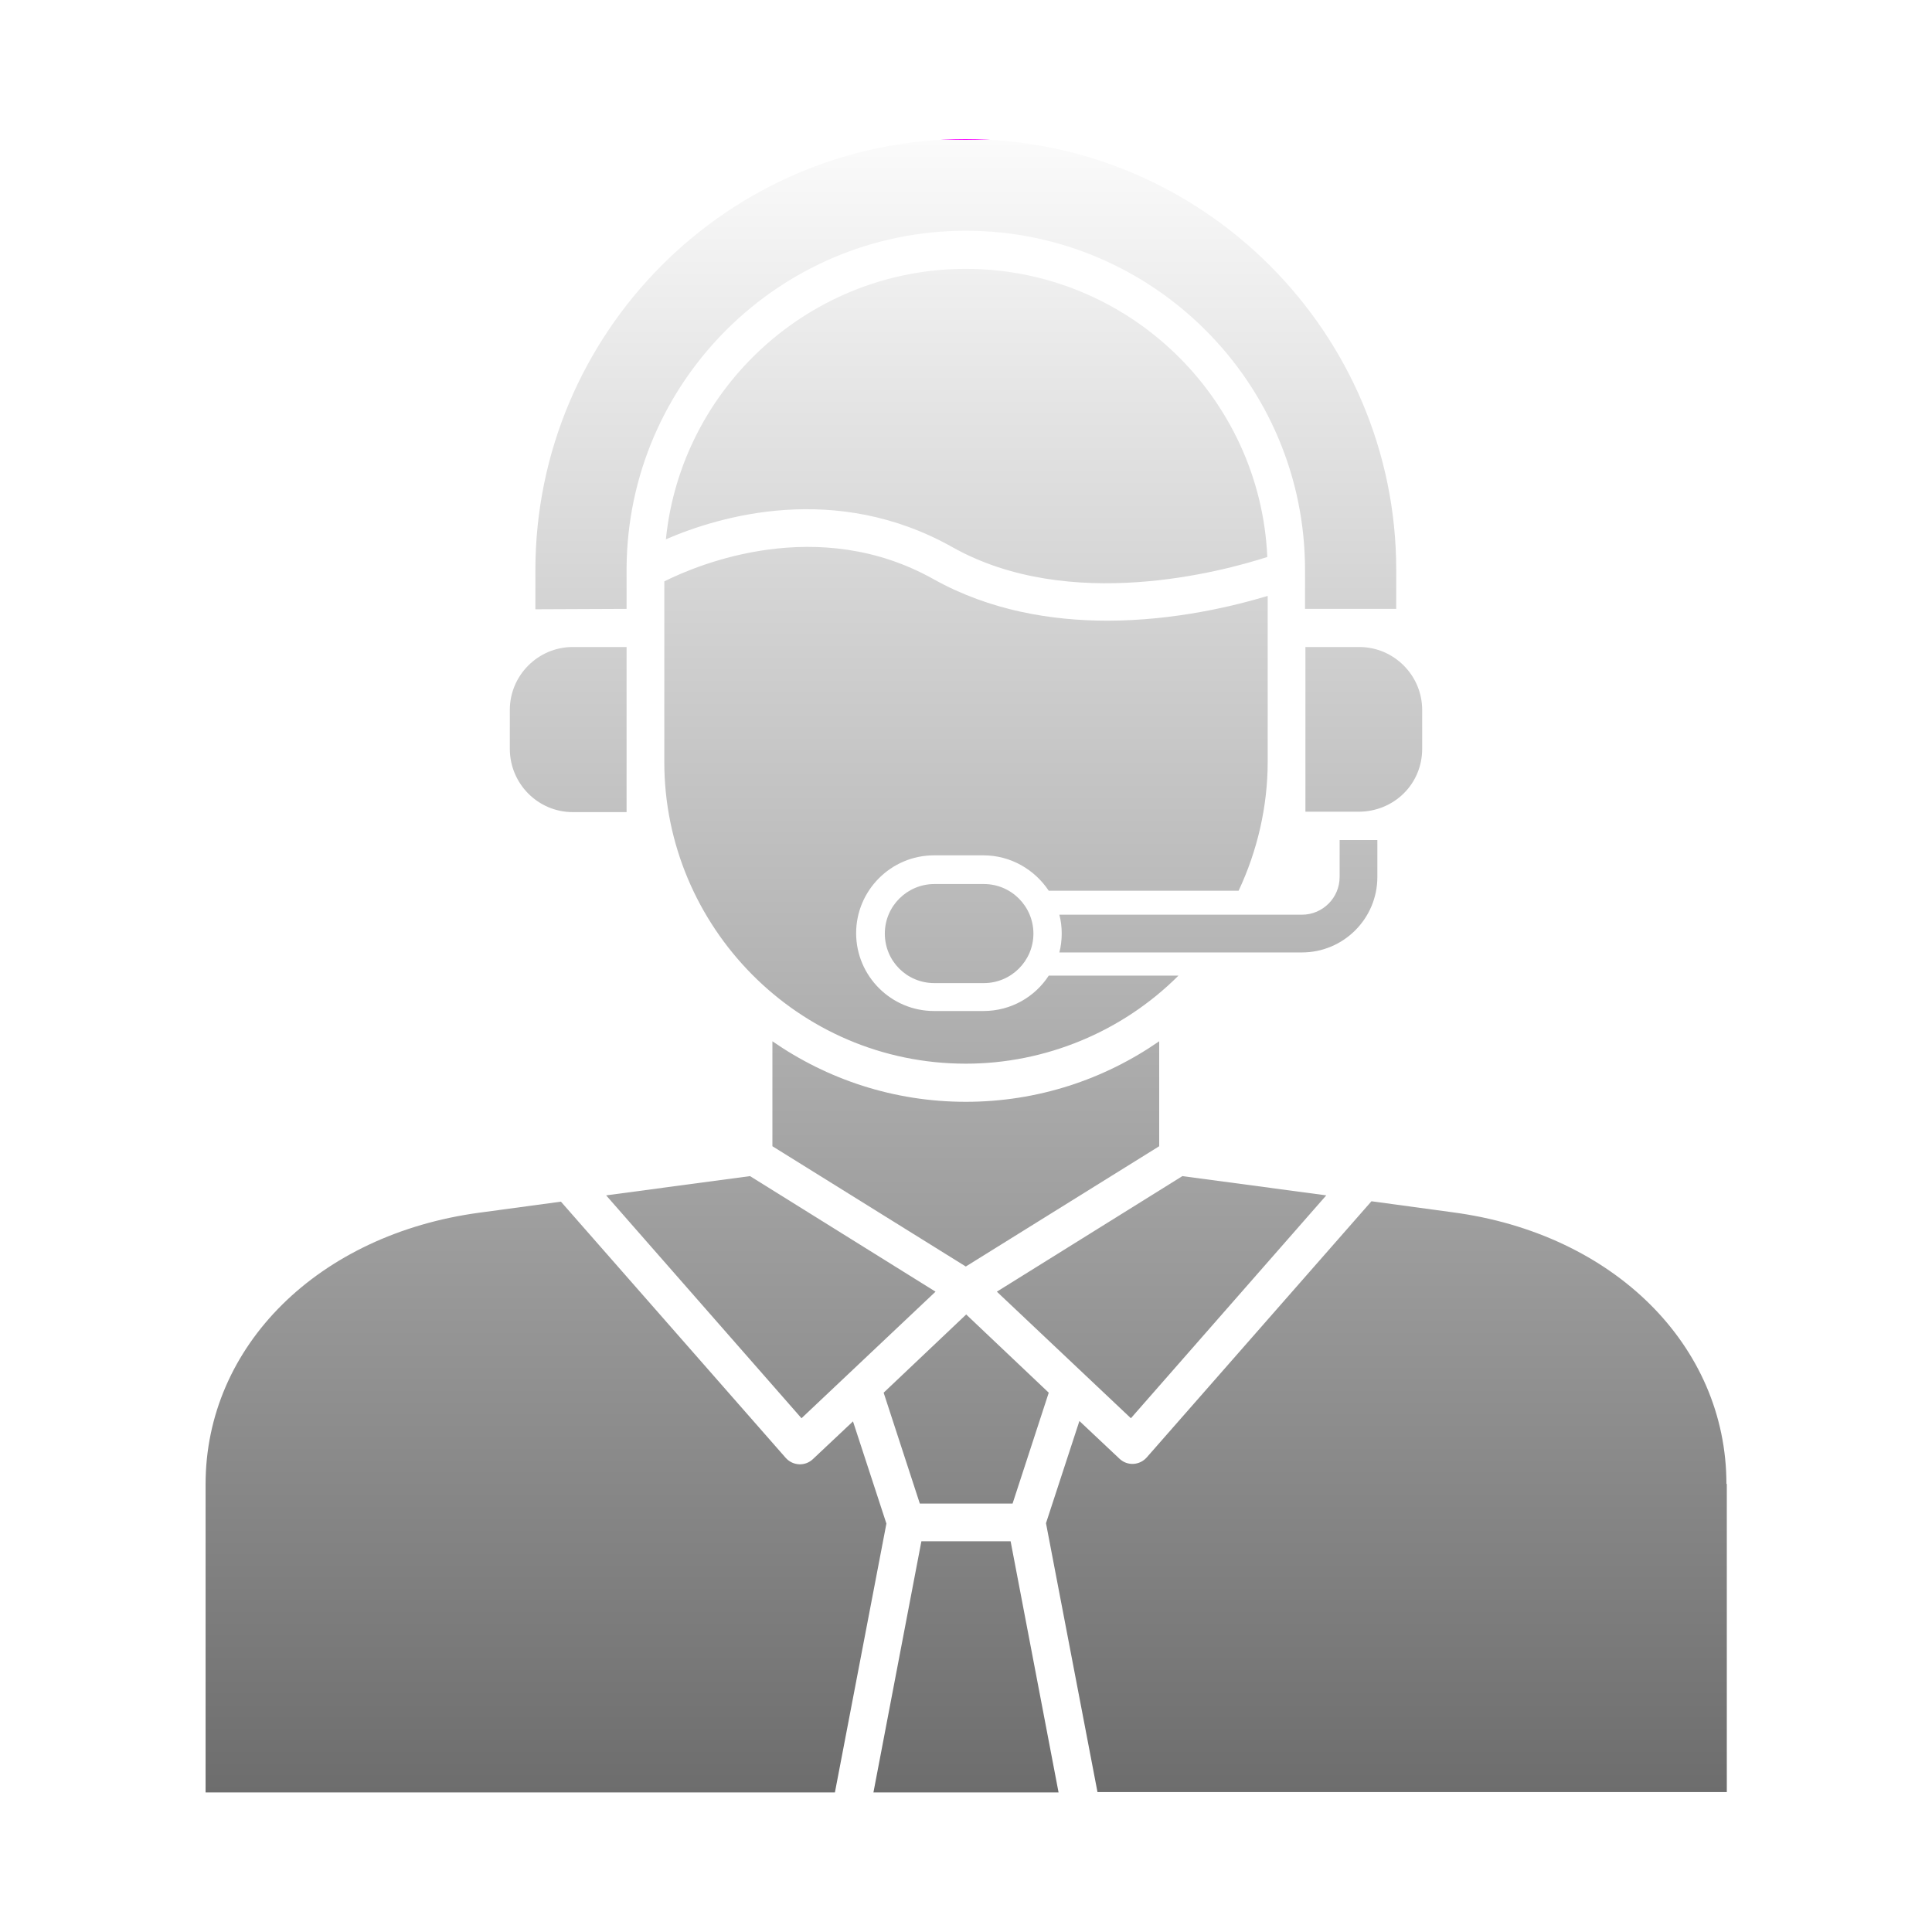
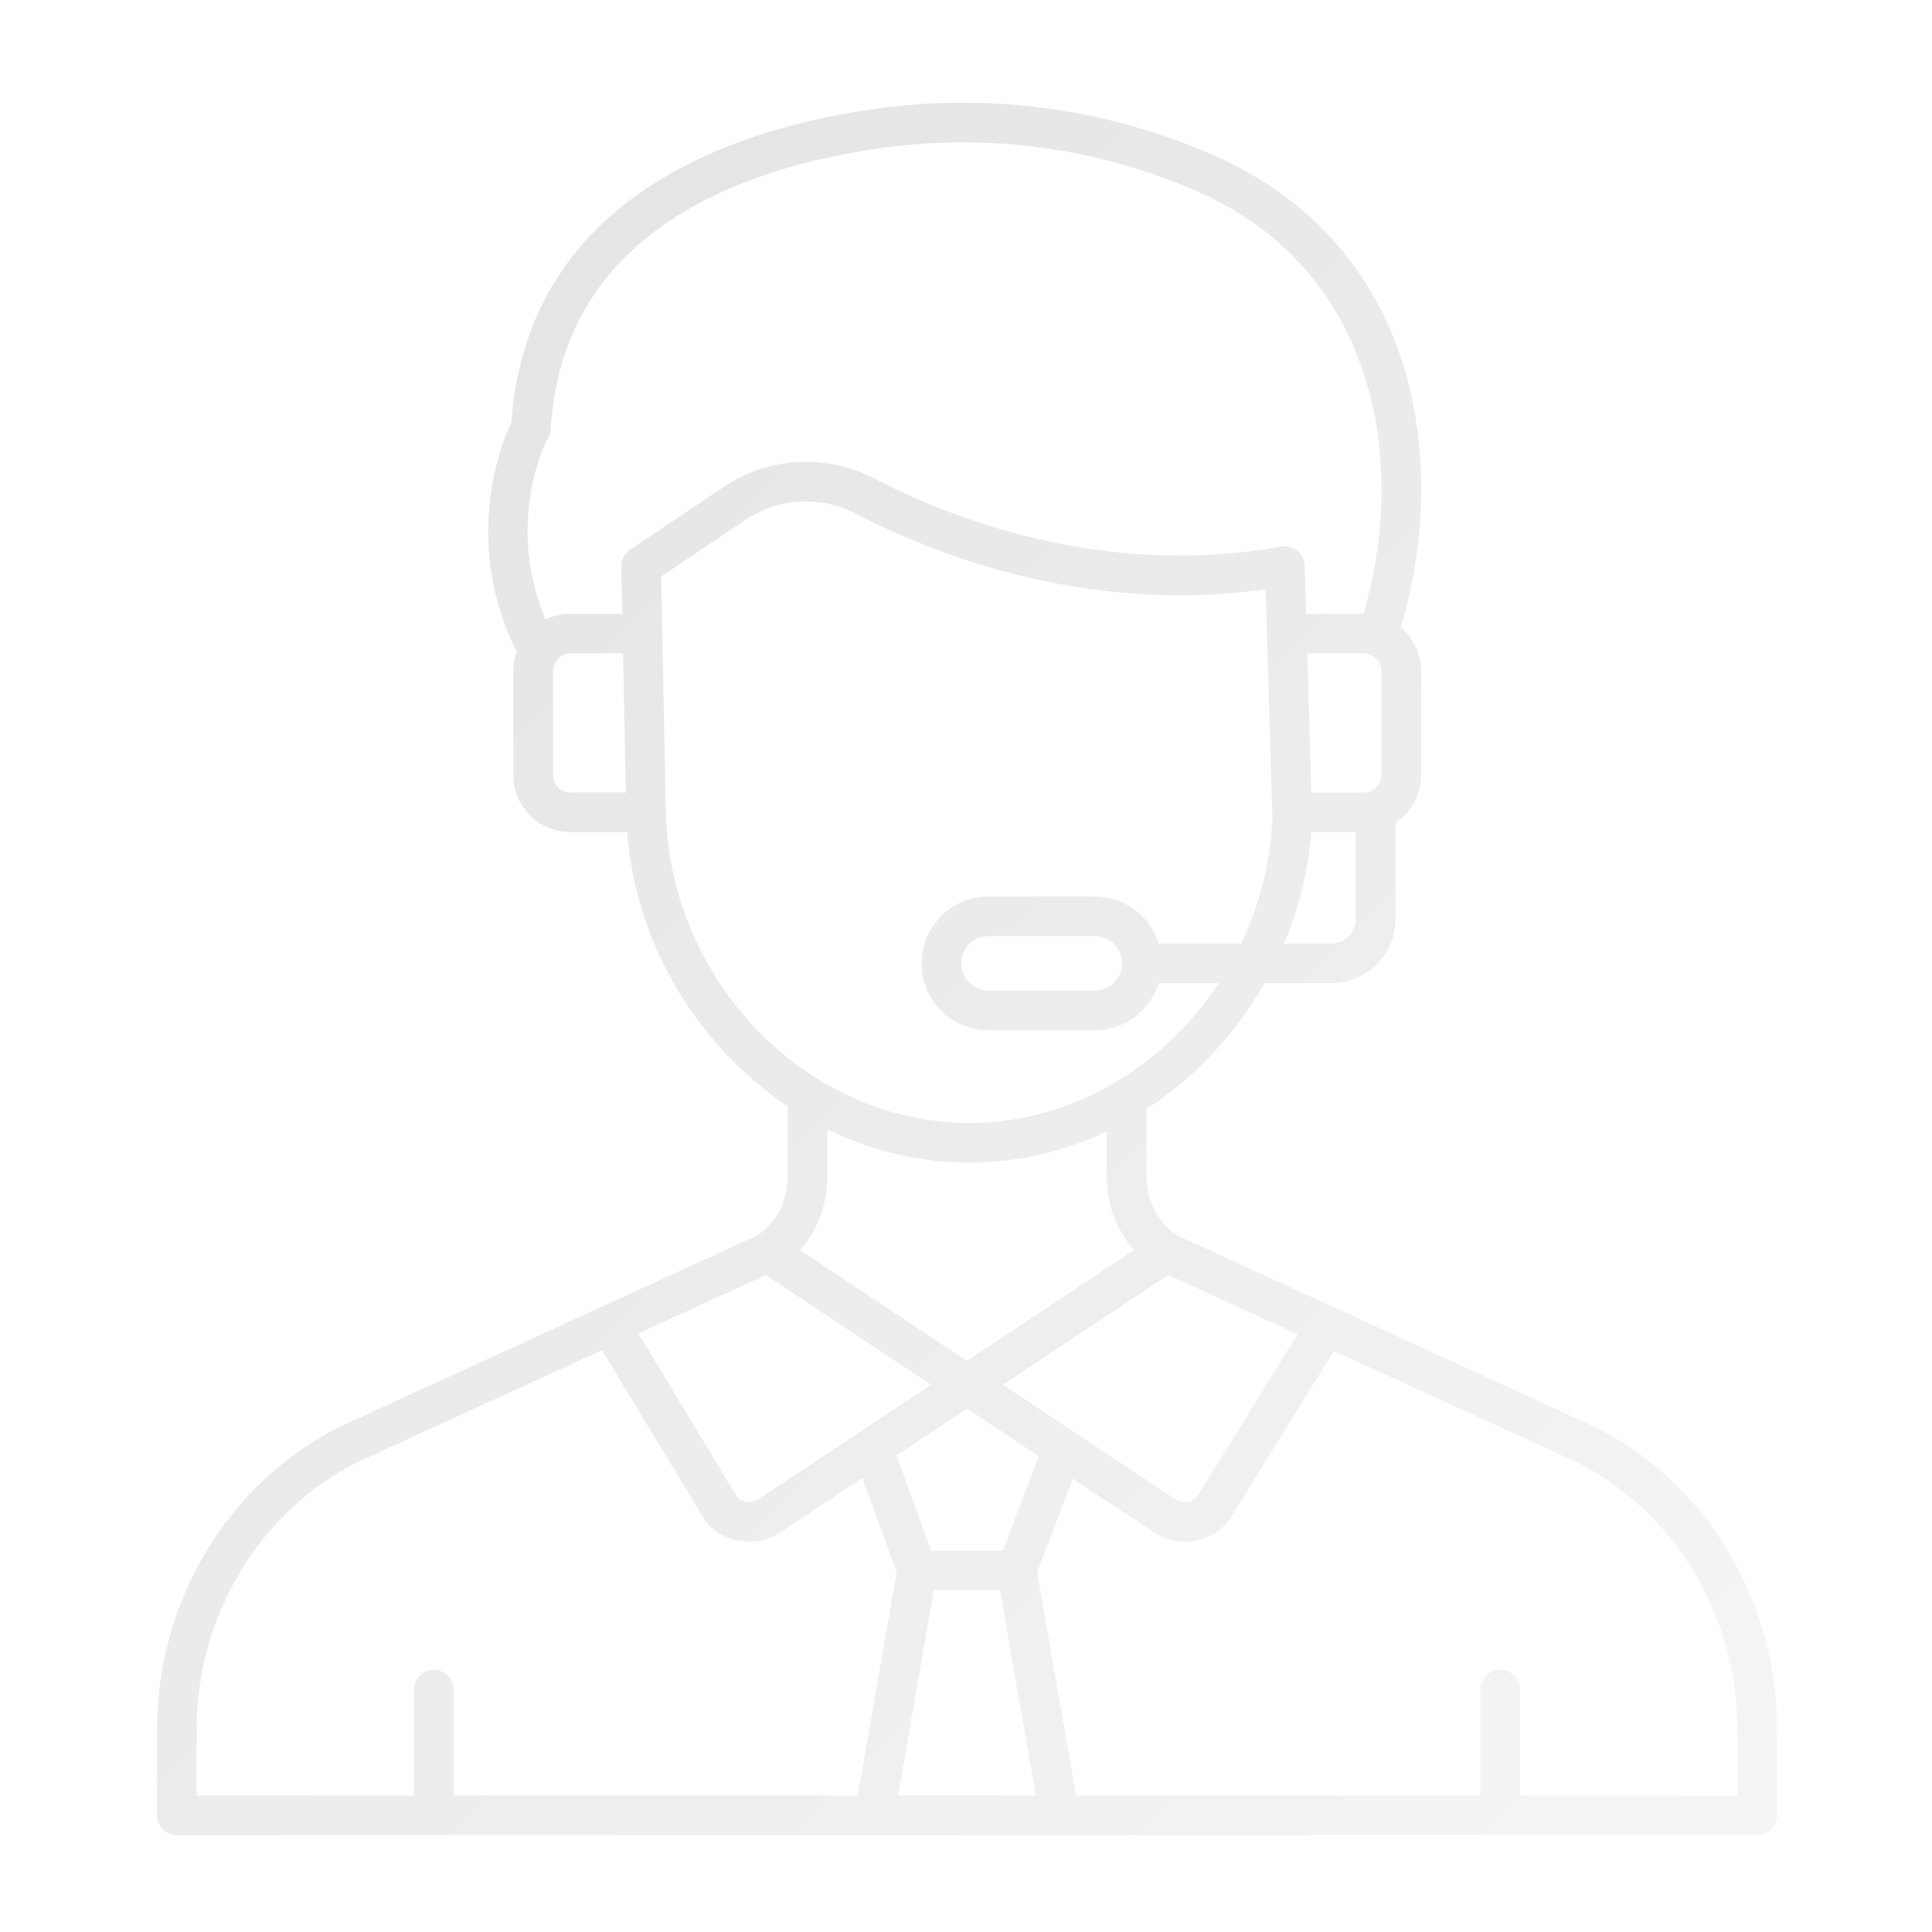
- <svg xmlns="http://www.w3.org/2000/svg" version="1.1" width="512" height="512" x="0" y="0" viewBox="0 0 491.5 491.5" style="enable-background:new 0 0 512 512" xml:space="preserve" class="">
+ <svg xmlns="http://www.w3.org/2000/svg" version="1.1" width="512" height="512" x="0" y="0" viewBox="0 0 3873 3873" style="enable-background:new 0 0 512 512" xml:space="preserve" class="">
  <g>
-     <linearGradient id="a" x1="245.76" x2="245.76" y1="35.53" y2="456" gradientUnits="userSpaceOnUse">
-       <stop stop-opacity="1" stop-color="#f704fe" offset="0" />
-       <stop stop-opacity="1" stop-color="#fbfbfb" offset="0" />
-       <stop stop-opacity="1" stop-color="#6d6d6d" offset="1" />
+     <linearGradient id="a" x1="540.557" x2="3321.815" y1="2268.238" y2="-513.021" gradientTransform="matrix(1 0 0 -1 0 3382.983)" gradientUnits="userSpaceOnUse">
+       <stop stop-opacity="1" stop-color="#e7e5e4" offset="0" />
+       <stop stop-opacity="1" stop-color="#f5f5f4" offset="0.988" />
    </linearGradient>
-     <path fill="url(#a)" d="M350.4 223.1v-9.4h-9.6v9.4c0 5.3-4.3 9.6-9.6 9.6h-61.7c.4 1.5.6 3.1.6 4.8 0 1.6-.2 3.3-.6 4.8h61.7c10.6 0 19.2-8.6 19.2-19.2zM217 361.6l-10.2 9.6c-2 1.9-5.1 1.7-6.9-.3l-57.2-65.2-20.7 2.8c-41 5.5-69.7 33.9-69.7 69.1V456h160.1l13.1-68.4zm222.2 15.9c0-35.2-28.7-63.7-69.7-69.1l-20.6-2.8-57.2 65.2c-1.8 2-4.9 2.2-6.9.3l-10.2-9.6-8.5 26 13.1 68.4h160.1v-78.4zm-204.8 14.6L222.2 456h47.1l-12.2-63.9zm-30.5-31.3 34.1-32.2-47.2-29.4-36.6 4.9zm53.7 21.7 9.2-28.2-21-19.9-21 19.9 9.2 28.2zm79.8-78.4-36.6-4.9-47.2 29.4 34.1 32.2zm-42.5-39.2c-14 9.7-30.9 15.4-49.2 15.4s-35.2-5.7-49.2-15.4v26.7l49.2 30.6 49.2-30.6zm-125.9-71c0 41.7 33.9 76.7 76.7 76.7 20.2 0 39.8-8.1 54.1-22.4h-33c-3.5 5.4-9.6 9-16.6 9h-12.6c-10.9 0-19.8-8.9-19.8-19.8s8.9-19.8 19.8-19.8h12.6c6.9 0 13 3.6 16.6 9h48.3c4.8-10.2 7.4-21.5 7.4-32.8v-42.2c-8.3 2.5-23.6 6.3-40.8 6.3-14.3 0-29.9-2.6-44.1-10.5-29.5-16.6-60-3.8-68.6.5zm153.4-52.2c-1.8-40.7-35.5-73.3-76.7-73.3-39.6 0-72.4 30.2-76.3 68.8 13.6-5.9 43.2-14.7 72.9 2 29.9 16.8 68.9 6.1 80.1 2.5zm-163 13.2v-10.4c.3-47.4 38.9-85.8 86.3-85.8 47.6 0 86.3 38.7 86.3 86.3v9.9h23.2V145c0-60.4-49.2-109.6-109.6-109.6S136.2 84.7 136.2 145.1v9.9zm172.7 9.6v42h13.5c9 0 16.2-7 16.2-16v-9.9c0-8.8-7.2-16-16-16h-13.7zm-186.4 42.1h13.7v-42h-13.7c-8.8 0-16 7.2-16 16v9.9c0 8.9 7.2 16.1 16 16.1zm92 18.3c-6.9 0-12.6 5.6-12.6 12.6s5.6 12.6 12.6 12.6h12.6c6.9 0 12.6-5.6 12.6-12.6 0-6.9-5.6-12.6-12.6-12.6z" data-original="url(#a)" class="" />
+     <path fill="url(#a)" fill-rule="evenodd" d="M3562.3 3465.1c0-125.5-33.8-248.2-97.6-354.8-64.8-108.3-157.7-194.9-268.8-250.5-.3-.2-.8-.4-1.2-.6L2358 2475.8c-37.5-26.4-59.8-69.4-59.8-115.6v-136.8c42.8-27.9 83.3-60.8 120.6-98.7 45.8-46.6 84.7-98.4 116.3-153.9H2669c70.8 0 128.5-57.6 128.5-128.3v-193.4c31.6-20.8 51.4-56.4 51.4-95.7V1345c0-34.2-15.5-66.1-40.6-87.4 49.2-164.3 54.1-343.9 12.9-497.6-54.9-205.2-188.1-360-385-447.2-218.2-97-460-128.8-699.3-92.1-184.9 28.4-337.7 84.4-454.1 166.1-157.5 110.7-244.1 265.6-257.6 460.7-28.2 55.2-93.9 249.5 10.5 459.1-4.4 12.3-6.7 25.3-6.7 38.5v208.4c0 63.3 51.4 114.7 114.7 114.7h113.5c13.5 170.6 87.3 332 209.8 456.6 34.7 35.3 72.3 66.3 111.9 93v142.7c0 46.2-22.3 89.2-59.8 115.6l-836.6 383.4-1.2.6c-222.7 111.4-366.5 348.9-366.5 605.2V3639c0 22 17.8 39.8 39.8 39.8h3168c22 0 39.8-17.8 39.8-39.8zm-1409.6-594.9c-.1-.1-.2-.1-.3-.2l-141.9-94.1L2342 2556l259.4 118.9-201.9 325.7c-2.7 4.4-8.6 8-15.9 9.6-9.7 2.1-19.7.4-27.5-4.9zM1872 3187.9h132.8l71.6 411.4h-276zm138.7-79.5h-144.2l-69.5-191 141.4-93.8 144.2 95.7zm-284-239.8-205.9 136.6-.6.3c-7.2 5-17.2 6.6-26.9 4.6-7.3-1.6-13.2-5.2-15.9-9.7l-197.7-327.2 255.6-117.1 331.3 219.8-137.7 91.3c-.8.4-1.5.9-2.2 1.4zm942.3-977.2h-94.7c29.7-70.8 48.2-146.1 54.3-223.2h89.3v174.4c.1 26.9-21.9 48.8-48.9 48.8zm65.2-581.4c4.3 0 8.4.8 12.7 2.4 13.4 5 22.5 18.1 22.5 32.7v208.4c0 15.3-9.7 28.7-24.3 33.5-3.5 1.2-7.1 1.7-10.8 1.7h-105.5l-8.1-278.7zM1096.6 882.1c4.5-6.1 7.1-13.5 7.5-21.1 22-385.6 362.9-518.3 644.9-561.7 224.2-34.4 450.6-4.6 654.9 86.1 354.8 157.4 418.9 541.3 329.4 845h-115.1l-2.8-96.7c-.3-11.5-5.7-22.4-14.7-29.7s-20.7-10.3-32.1-8.3c-357.7 64.4-664.5-57.8-815.6-136.3-96.5-50.2-212.3-43.9-302.2 16.5l-187.7 126c-11.2 7.5-17.9 20.3-17.6 33.8l1.9 94.7h-103.6c-17.8 0-34.9 4-50.2 11.5-80.9-192.4-.9-352.5 3-359.8zm47.2 706.5c-19.4 0-35.1-15.7-35.1-35.2V1345c0-6.6 1.8-12.8 5.3-18.5 6.4-10.4 17.6-16.6 29.9-16.6H1249l5.5 278.7zm191.3 53.5-9.7-486.3 169.7-113.9c65.7-44.1 150.5-48.8 221.2-11.9 153.6 79.9 459.7 202.3 820.9 151.4l2.6 88.4v.5c0 .3.1.6.1.8l10.4 356.7c0 .3-.1.5-.1.7 0 .5.1.9.1 1.3l.4 13.4c-4.4 88.4-26.6 172.4-62.7 248.2h-165.2c-17-54.6-68-94.3-128.1-94.3h-213.1c-74 0-134.2 60.2-134.2 134.2 0 73.9 60.2 134.1 134.2 134.1h213.1c60.2 0 111.2-39.8 128.2-94.5h120.3c-51.9 78.7-119.9 145.1-198.5 193.4-4.4 1.6-8.3 4-11.8 7-86.9 50.8-185.9 79.9-289.9 79.9-107.5 0-209.7-31.1-298.7-85.1-3.2-2.7-6.7-5-10.6-6.6-169.4-107.6-288.2-299.2-298.6-517.4zm914.3 289.2c0 30.1-24.5 54.6-54.6 54.6h-213.1c-30.1 0-54.6-24.5-54.6-54.6 0-30.2 24.5-54.7 54.6-54.7h213.1c30.1 0 54.5 24.4 54.6 54.5zm-306.5 399.4c95.8 0 189.3-21.7 275.7-62.7v92.2c0 54.4 19.9 105.9 54.8 145.7l-335 222.2-334.7-222.1c34.9-39.8 54.7-91.3 54.7-145.7V2264c88.9 43.6 185.5 66.7 284.5 66.7zM394.3 3465.2c0-226.2 126.4-435.7 322-533.8l490.6-224.8 202.3 334.9c13.9 23.3 38.4 40.2 67.2 46.5 8.3 1.8 16.8 2.7 25.1 2.7 22.8 0 45-6.6 63.4-19.3l163.9-108.7 68.7 189-78 447.7H909.4v-212.2c0-22-17.8-39.8-39.8-39.8s-39.8 17.8-39.8 39.8v212.2H394.3zm3088.5 134.1h-435.5v-212.2c0-22-17.8-39.8-39.8-39.8-21.9 0-39.8 17.8-39.8 39.8v212.2h-810.6l-77.9-447.4 71.3-187.6 161 106.8c18.5 12.8 40.9 19.5 63.8 19.5 8.4 0 16.8-.9 25.1-2.7 28.8-6.3 53.3-23.2 66.9-45.9l206.8-333.8 486.8 223c195.5 98.2 321.8 307.6 321.8 533.8v134.3z" clip-rule="evenodd" data-original="url(#a)" />
  </g>
</svg>
